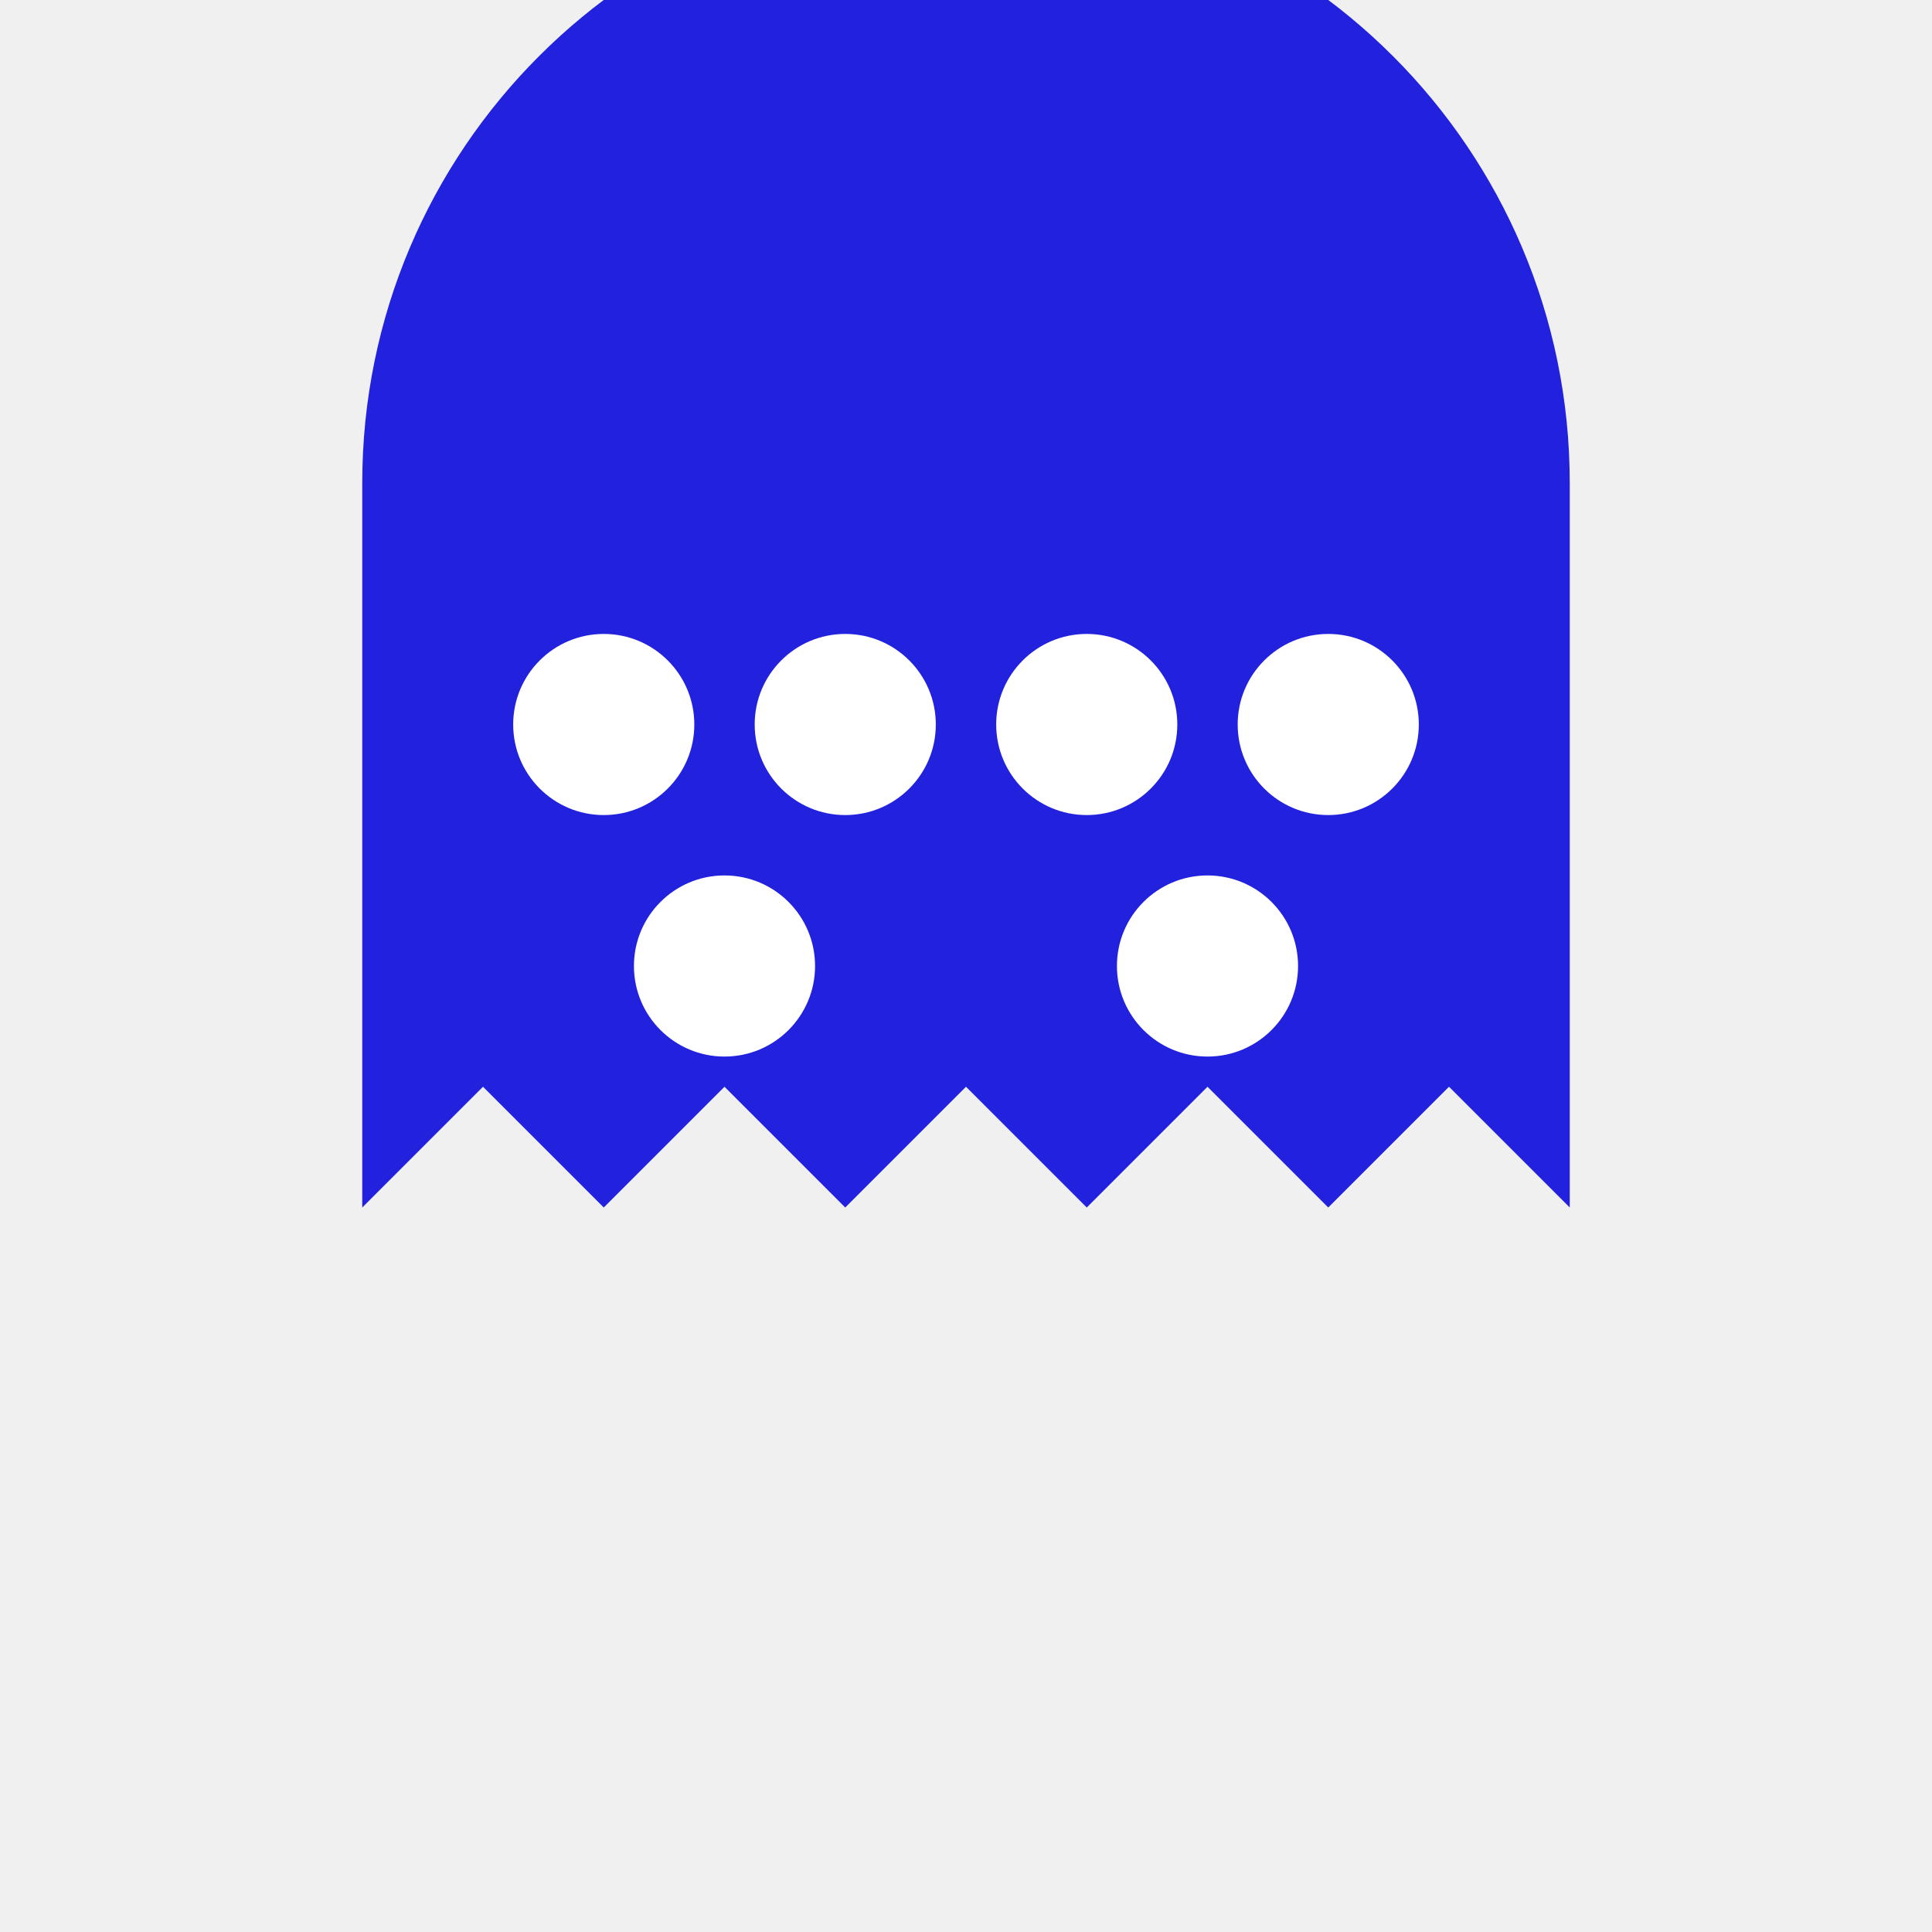
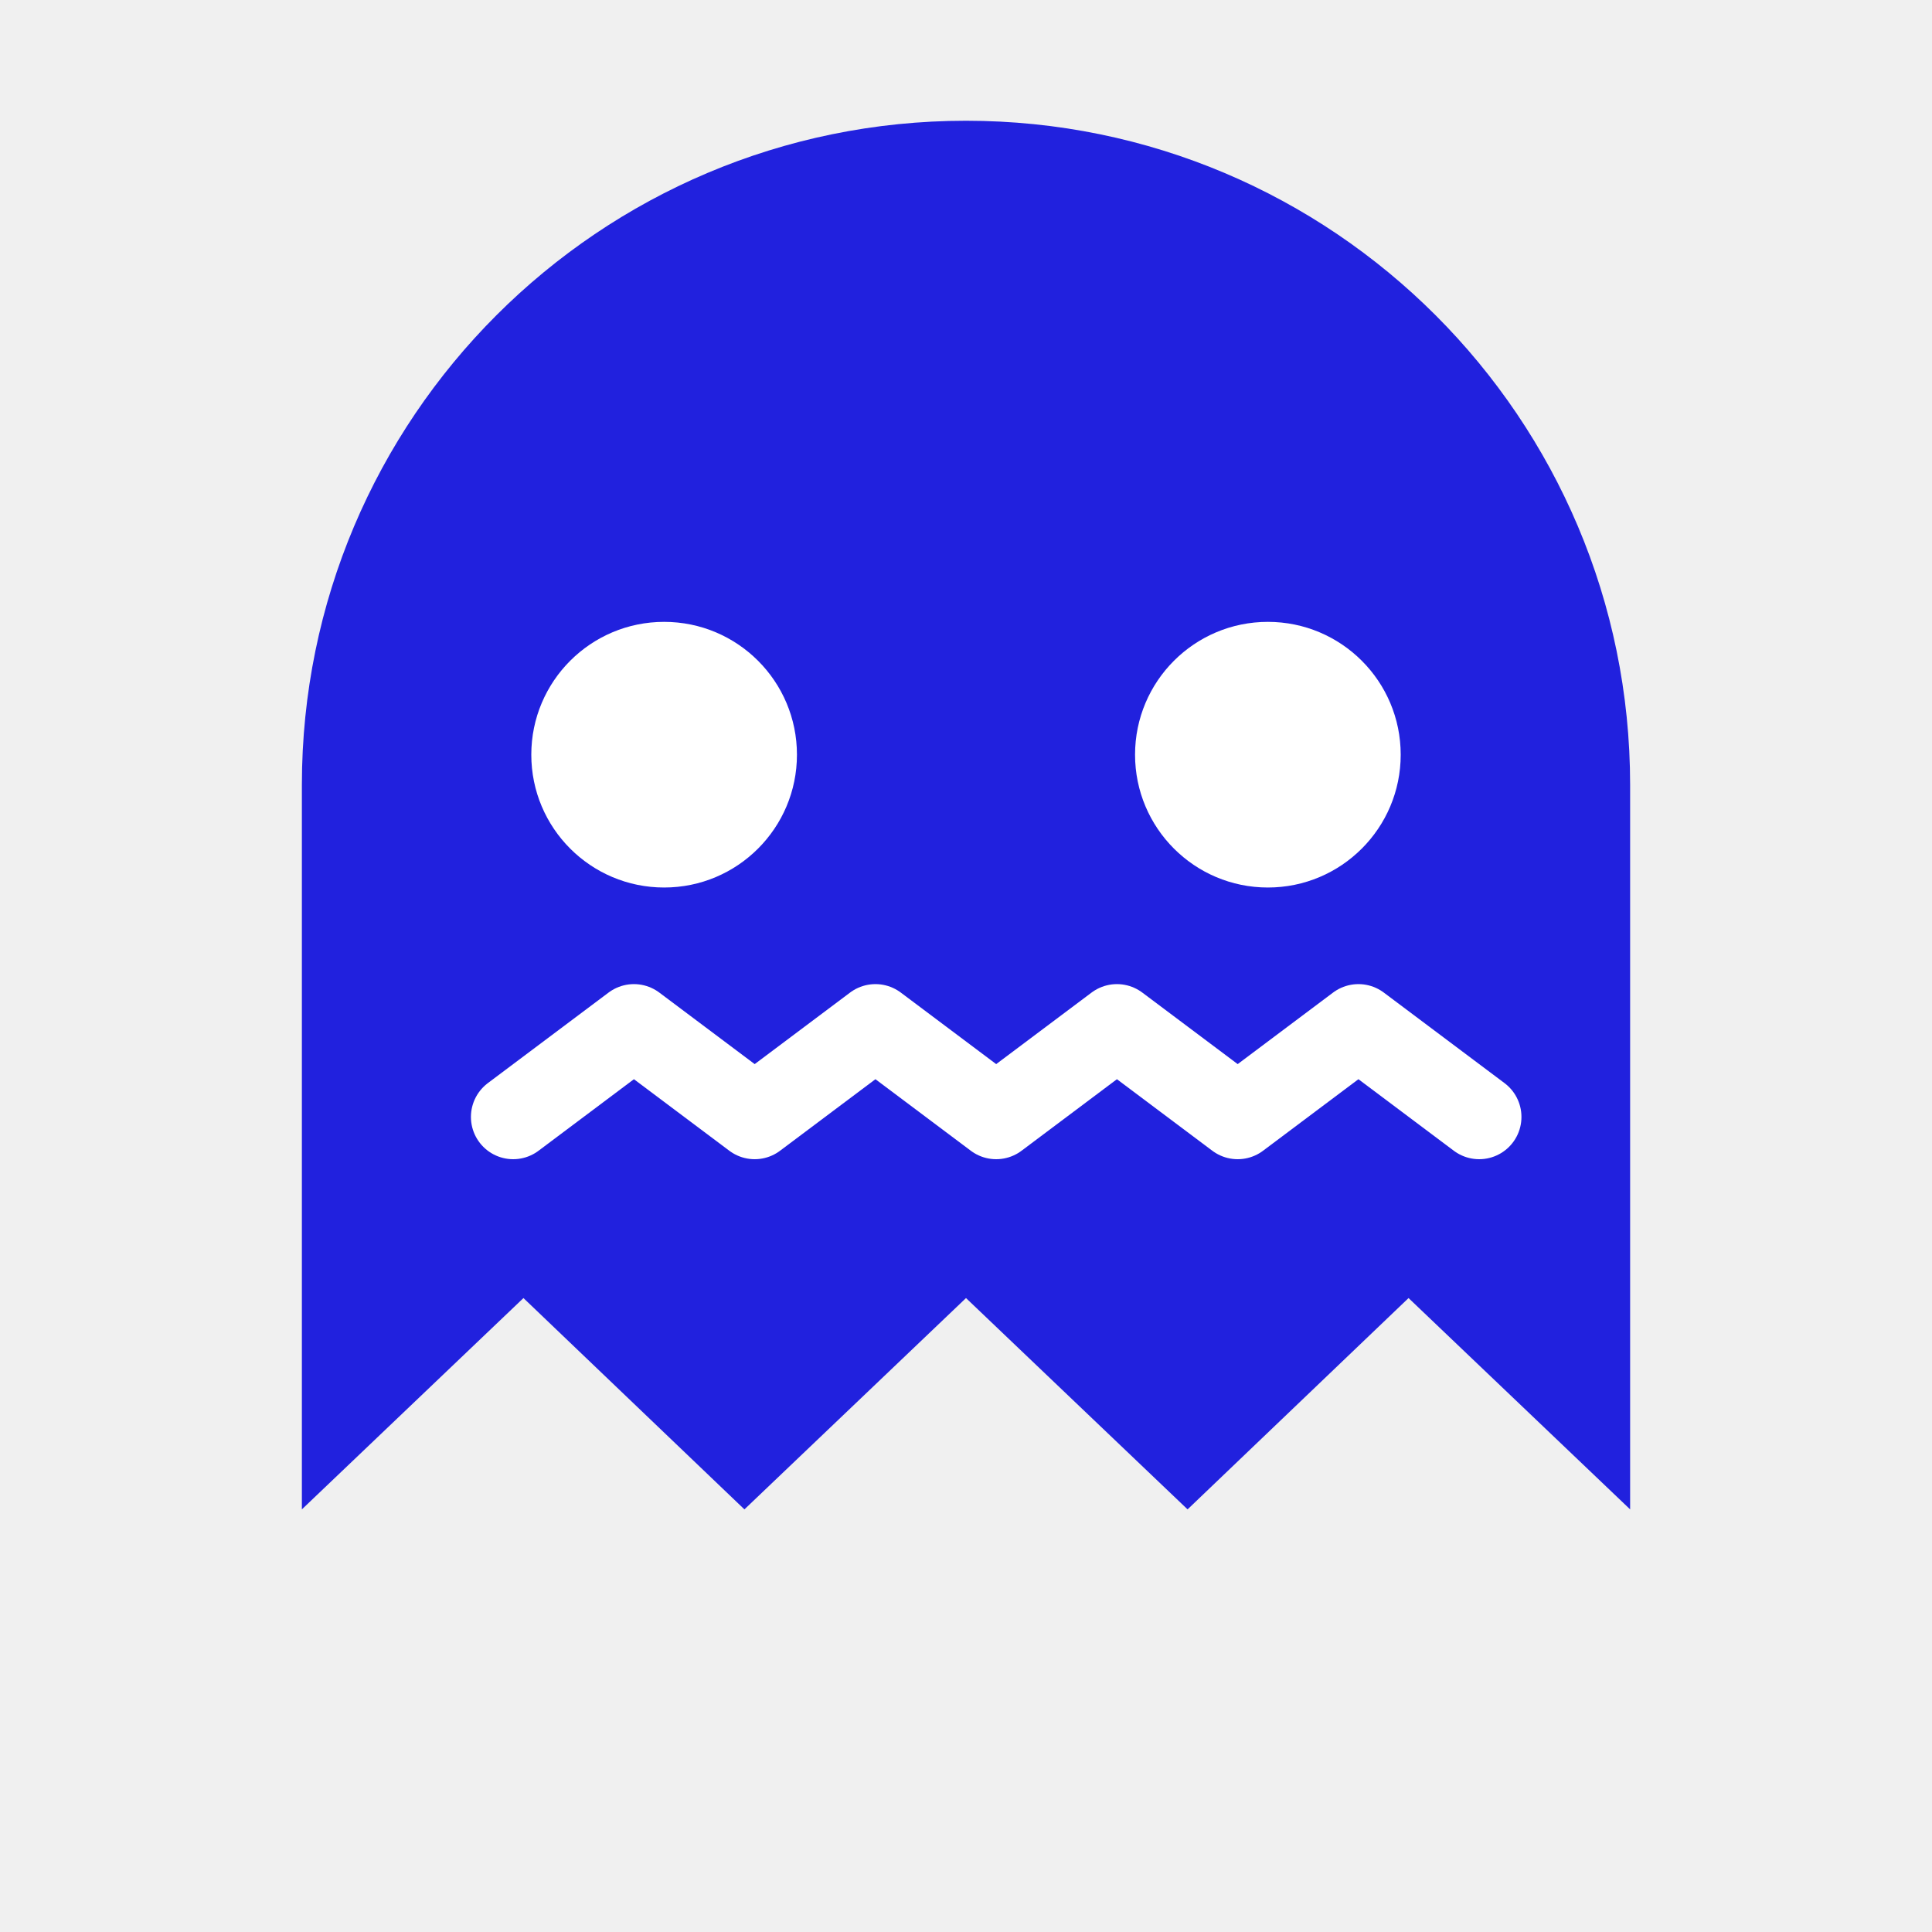
<svg xmlns="http://www.w3.org/2000/svg" width="32" height="32" viewBox="0 0 32 32">
-   <path d="M 6 20 L 6 8 A 10 10 0 0 1 26 8 L 26 20 L 24 18 L 22 20 L 20 18 L 18 20 L 16 18 L 14 20 L 12 18 L 10 20 L 8 18 Z" fill="#2121de" />
-   <circle cx="10" cy="12" r="1.5" fill="#ffffff" />
-   <circle cx="14" cy="12" r="1.5" fill="#ffffff" />
-   <circle cx="18" cy="12" r="1.5" fill="#ffffff" />
-   <circle cx="22" cy="12" r="1.5" fill="#ffffff" />
-   <circle cx="12" cy="16" r="1.5" fill="#ffffff" />
-   <circle cx="20" cy="16" r="1.5" fill="#ffffff" />
+   <path d="M 5 25 L 5 13 A 11 11 0 0 1 27 13 L 27 25 L 23.33 21.5 L 19.67 25 L 16 21.5 L 12.33 25 L 8.67 21.5 L 5 25 Z" fill="#2121de" />
+   <circle cx="11" cy="12.5" r="2.2" fill="#ffffff" />
+   <circle cx="21" cy="12.5" r="2.2" fill="#ffffff" />
+   <path d="M 8.5 18.5 L 10.5 17 L 12.5 18.5 L 14.5 17 L 16.5 18.5 L 18.5 17 L 20.5 18.5 L 22.5 17 L 24.5 18.5" stroke="#ffffff" stroke-width="1.4" fill="none" stroke-linecap="round" stroke-linejoin="round" />
</svg>
